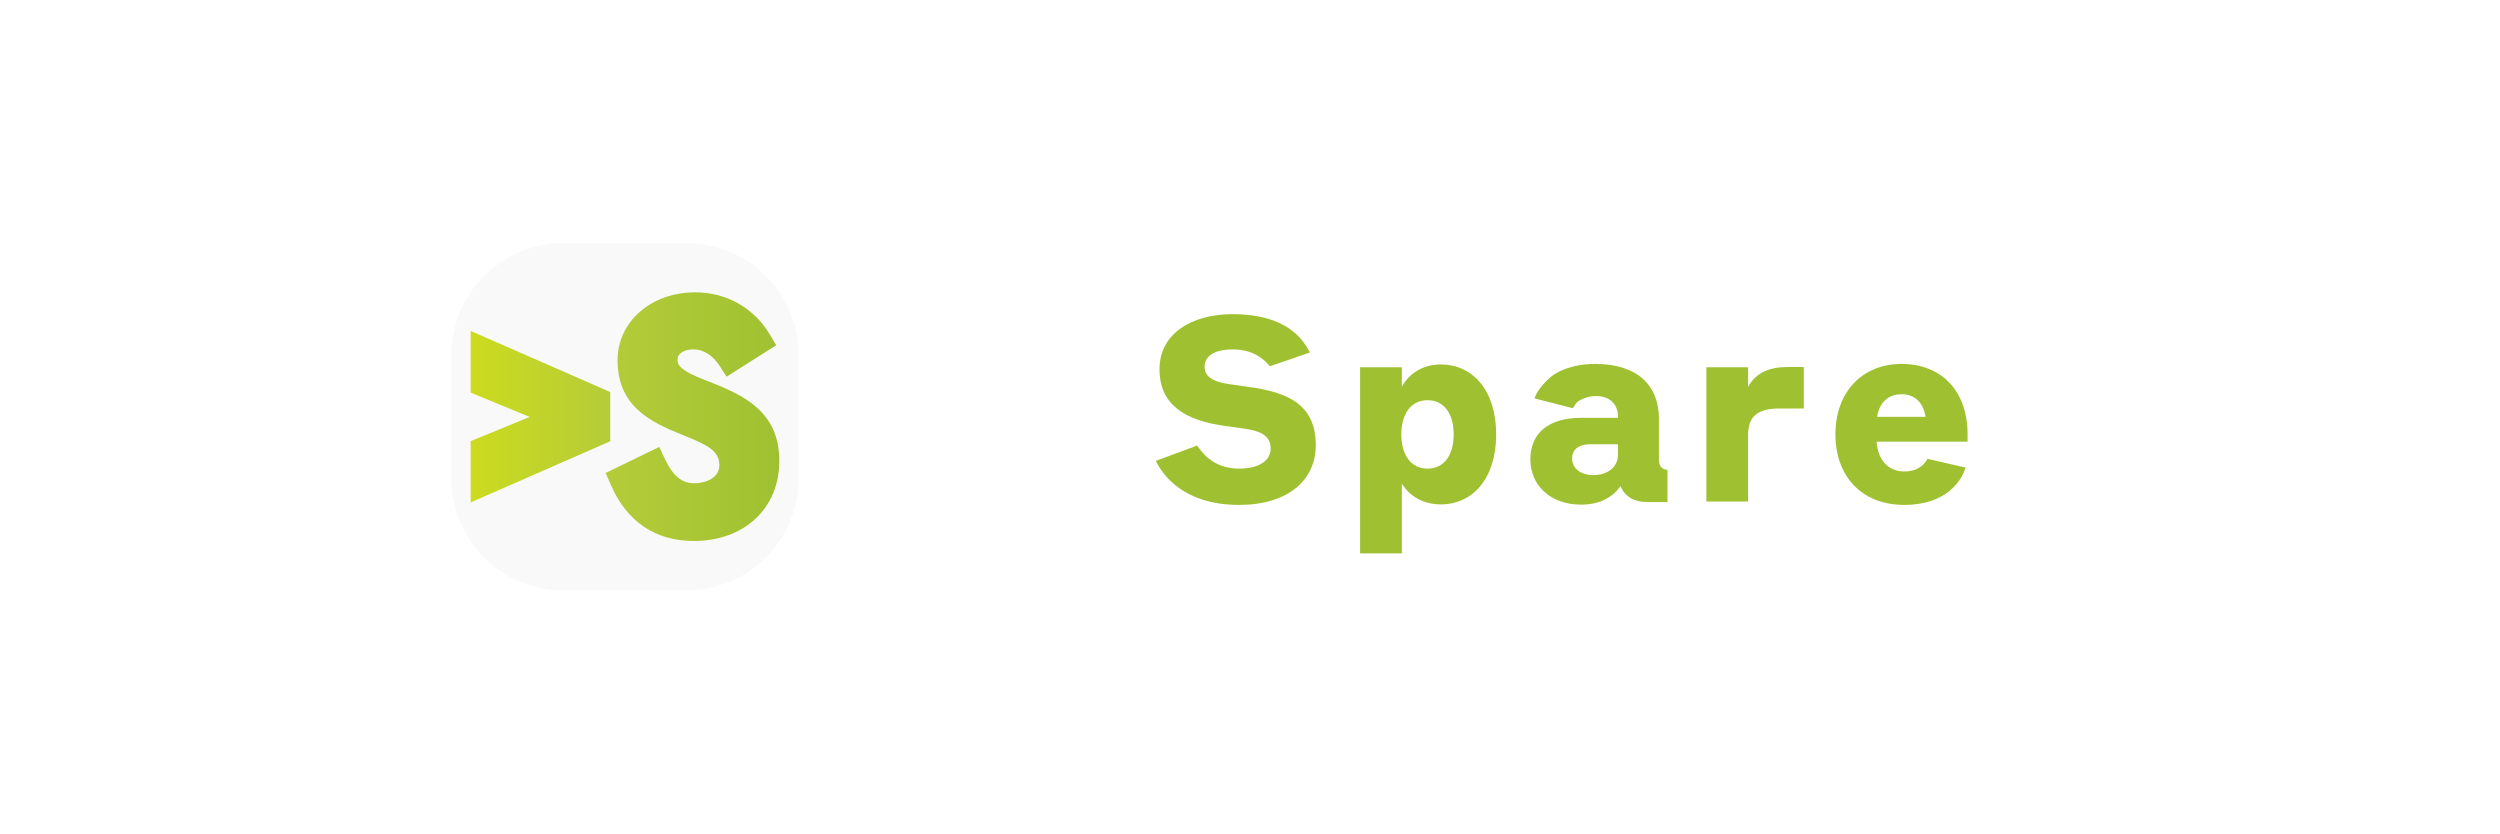
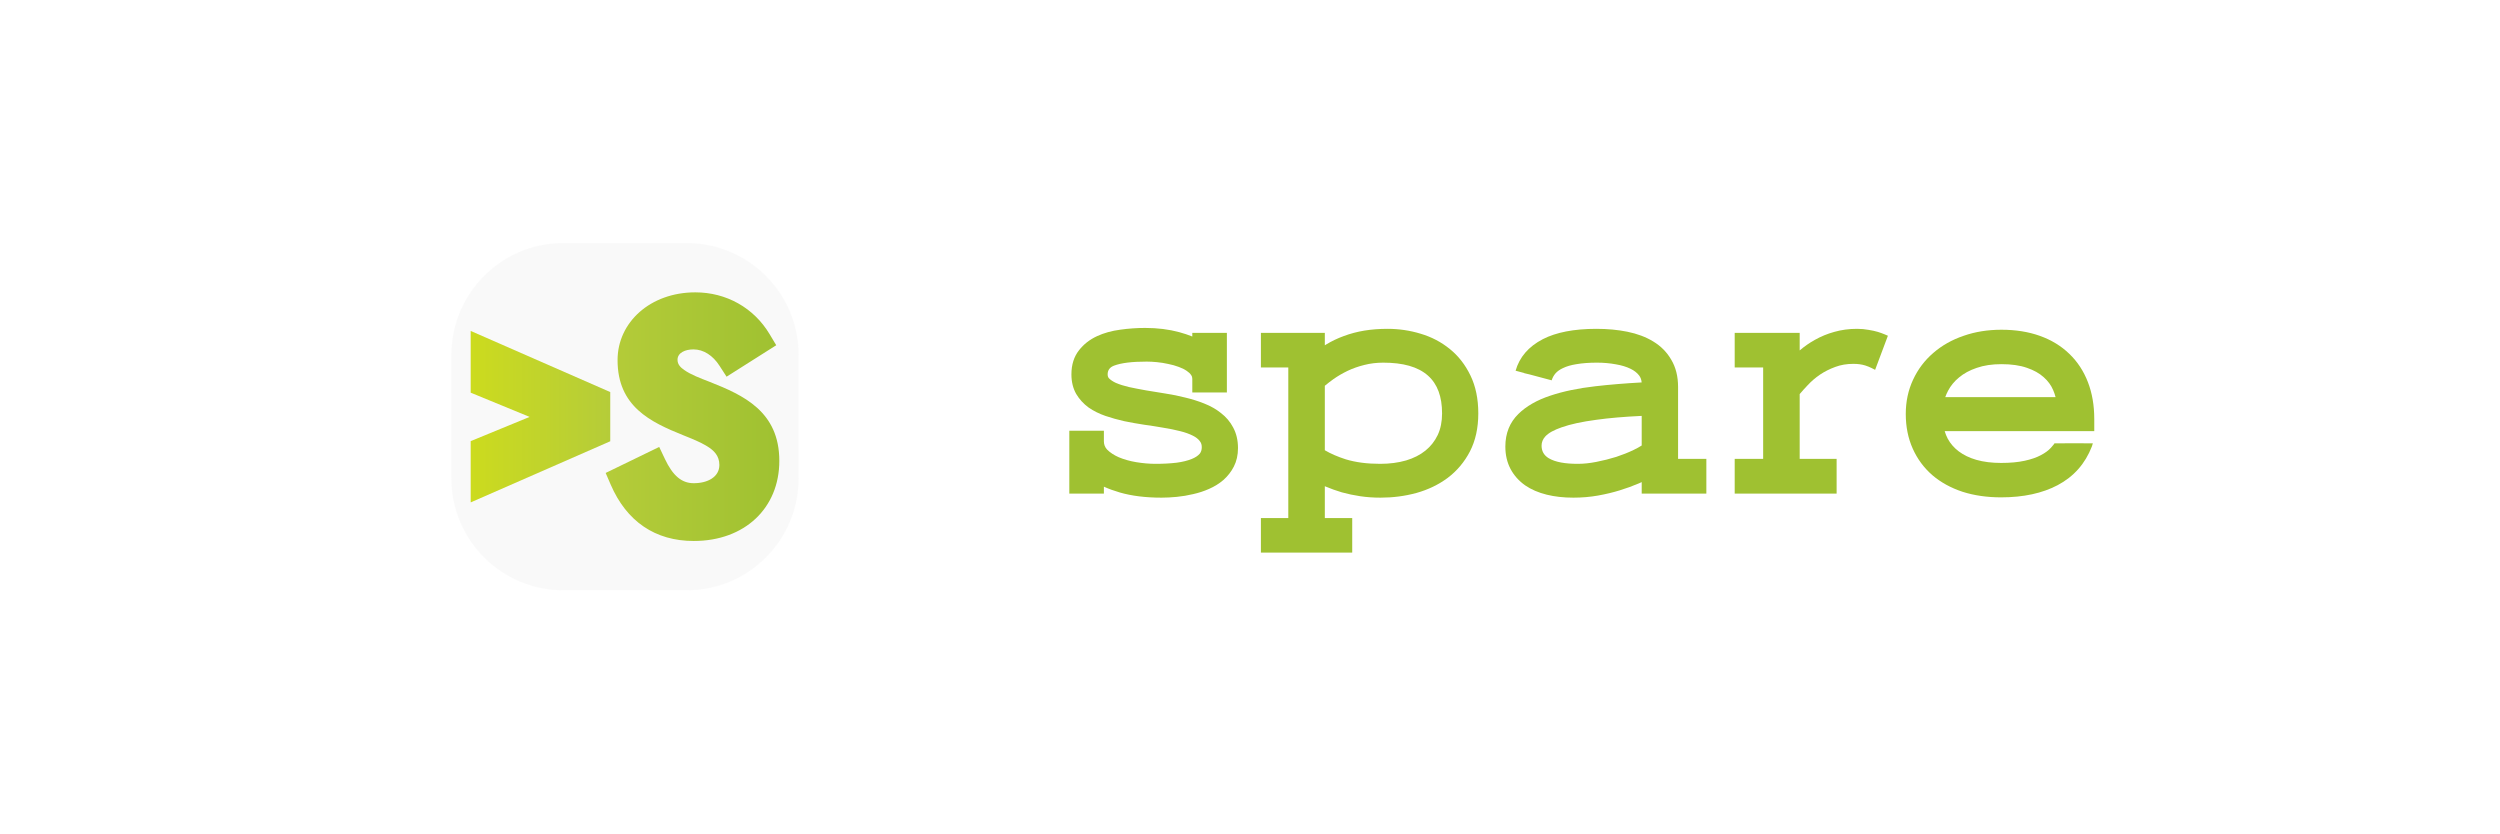
<svg xmlns="http://www.w3.org/2000/svg" width="100%" height="100%" viewBox="0 0 1296 432" version="1.1" xml:space="preserve" style="fill-rule:evenodd;clip-rule:evenodd;stroke-linejoin:round;stroke-miterlimit:2;">
-   <g transform="matrix(0.273233,0,0,0.273233,544.511,39.8772)">
-     <g transform="matrix(491.722,0,0,491.722,180,805.623)">
-       <path d="M0.338,-0.587C0.422,-0.587 0.462,-0.544 0.481,-0.522L0.635,-0.575C0.611,-0.624 0.546,-0.723 0.338,-0.723C0.173,-0.723 0.055,-0.644 0.055,-0.511C0.055,-0.373 0.153,-0.312 0.313,-0.291L0.384,-0.281C0.447,-0.272 0.484,-0.253 0.484,-0.204C0.484,-0.156 0.435,-0.127 0.363,-0.127C0.257,-0.127 0.216,-0.195 0.2,-0.216L0.041,-0.157C0.065,-0.106 0.146,0.013 0.362,0.013C0.55,0.013 0.658,-0.082 0.658,-0.217C0.658,-0.371 0.556,-0.422 0.394,-0.443L0.324,-0.453C0.267,-0.461 0.229,-0.479 0.229,-0.52C0.229,-0.561 0.266,-0.587 0.338,-0.587Z" style="fill:rgb(159,193,49);fill-rule:nonzero;" />
+   <g transform="matrix(0.324228,0,0,0.324228,492.934,-9.92438)">
+     <g transform="matrix(1,0,0,1,-3.08425,0)">
+       <path d="M389.098,568.647L389.098,562.855L444.377,562.855L444.377,658.095L389.098,658.095L389.098,636.354C389.098,634.227 388.603,632.312 387.4,630.543L387.33,630.436C385.631,627.837 383.286,625.636 380.246,623.644L380.107,623.549C376.451,621.027 372.279,618.971 367.454,617.276L367.296,617.216C362.103,615.251 356.628,613.713 350.674,612.551L350.476,612.506C344.645,611.194 338.742,610.247 332.748,609.663L332.731,609.661C326.831,609.071 321.299,608.771 316.136,608.771C293.116,608.771 275.665,610.753 263.839,615.272C257.239,617.842 253.739,622.373 253.739,629.151C253.739,631.569 254.327,633.674 255.774,635.4C258.619,638.281 262.377,640.706 266.968,642.851C272.93,645.387 279.801,647.556 287.575,649.399C296.298,651.266 305.484,653.056 315.132,654.769C325.178,656.364 335.461,658.038 345.931,659.784C356.917,661.45 367.571,663.614 377.861,666.266C388.603,668.828 398.663,671.991 408.047,675.742C418.361,679.798 427.284,684.898 434.849,690.961C443.174,697.336 449.716,705.097 454.423,714.096C459.464,723.376 462.145,734.332 462.145,747.039C462.145,758.326 459.851,768.146 455.542,776.56C451.373,784.698 445.821,791.848 438.788,798.078L438.7,798.153C432.077,803.83 424.43,808.585 415.778,812.353C407.756,815.918 399.293,818.69 390.423,820.649C381.815,822.711 373.12,824.171 364.34,825.032C355.686,825.881 347.542,826.3 339.906,826.3C314.386,826.3 292.193,823.506 273.292,818.057L273.275,818.052C263.984,815.35 255.475,812.24 247.736,808.743L247.736,819.818L192.457,819.818L192.457,719.318L247.736,719.318L247.736,736.235C247.736,741.255 249.387,745.605 252.752,749.302C257.619,754.246 263.848,758.306 271.388,761.638C279.83,765.202 289.131,767.82 299.278,769.536C309.997,771.322 320.418,772.221 330.542,772.221C342.695,772.221 353.864,771.624 364.084,770.408C373.408,769.147 381.496,767.177 388.324,764.39C393.718,762.188 398.019,759.49 401.035,755.953C403.284,753.146 404.224,749.655 404.224,745.599C404.224,741.937 403.401,738.784 401.21,736.067L401.06,735.868C398.451,732.389 394.787,729.605 390.16,727.291L390.098,727.26C384.393,724.337 377.63,721.941 369.808,719.986L369.778,719.978C361.371,717.838 352.352,716.008 342.595,714.459L342.468,714.436C332.726,712.708 322.669,711.137 312.193,709.708L312.089,709.692C301.271,708.053 290.7,706.168 280.245,704.011L280.116,703.982C269.689,701.627 259.768,698.85 250.313,695.642L250.276,695.629C240.17,692.138 231.274,687.697 223.396,682.258L223.239,682.143C215.09,676.18 208.547,669.009 203.513,660.553L203.451,660.443C198.486,651.756 195.818,641.355 195.818,629.151C195.818,613.374 200.087,600.602 207.945,590.647C215.389,581.059 225.042,573.472 236.984,567.991C247.937,562.963 260.311,559.504 274.099,557.706C287.227,555.857 300.439,554.932 313.735,554.932C333.492,554.932 351.613,557.201 368.107,561.668C375.63,563.706 382.626,566.036 389.098,568.647Z" style="fill:rgb(159,193,49);" />
    </g>
-     <g transform="matrix(491.722,0,0,491.722,553.217,805.623)">
-       <path d="M0.231,-0.07C0.239,-0.054 0.284,0.011 0.381,0.011C0.503,0.011 0.595,-0.087 0.595,-0.259C0.595,-0.431 0.503,-0.529 0.381,-0.529C0.282,-0.529 0.239,-0.459 0.231,-0.443L0.231,-0.518L0.07,-0.518L0.07,0.2L0.231,0.2L0.231,-0.07ZM0.229,-0.259C0.229,-0.339 0.267,-0.391 0.33,-0.391C0.394,-0.391 0.431,-0.339 0.431,-0.259C0.431,-0.179 0.394,-0.127 0.33,-0.127C0.267,-0.127 0.229,-0.179 0.229,-0.259Z" style="fill:rgb(159,193,49);fill-rule:nonzero;" />
+     <path d="M597.897,562.855C597.897,562.855 597.897,582.695 597.897,582.695C598.549,582.288 599.203,581.886 599.859,581.487C608.797,576.054 618.345,571.491 628.464,567.824C638.729,563.998 649.6,561.12 661.098,559.204L661.115,559.201C672.549,557.324 684.919,556.372 698.229,556.372C716.445,556.372 734.054,558.979 751.022,564.166C768.54,569.353 784.085,577.507 797.676,588.585C811.42,599.627 822.504,613.792 830.828,631.157C839.026,648.1 843.278,668.219 843.278,691.576C843.278,715.073 838.722,735.306 829.919,752.373L829.905,752.4C821.062,769.364 809.225,783.427 794.382,794.65L794.338,794.683C779.865,805.449 763.204,813.516 744.259,818.827L744.2,818.843C725.885,823.807 706.801,826.3 686.945,826.3C675.48,826.3 664.614,825.523 654.347,823.983C644.148,822.453 634.46,820.409 625.13,817.817L624.979,817.771C616.02,815.067 607.485,812.022 599.205,808.572L599.04,808.499C598.658,808.328 598.277,808.157 597.897,807.985L597.897,858.897L641.699,858.897L641.699,914.177L495.693,914.177L495.693,858.897L539.495,858.897L539.495,618.135L495.693,618.135L495.693,562.855L597.897,562.855ZM597.897,750.496C607.436,756.094 618.54,760.893 631.218,764.964C647.113,769.85 665.535,772.221 686.465,772.221C701.49,772.221 715.281,770.44 727.876,766.784C739.857,763.192 750.151,758.014 758.697,751.125C767.109,744.312 773.655,736.034 778.341,726.271C783.09,716.206 785.357,704.627 785.357,691.576C785.357,665.13 778.228,644.83 762.767,631.132C746.688,616.886 722.719,610.452 691.266,610.452C680.67,610.452 670.644,611.65 661.119,614.104L661.045,614.122C651.613,616.444 642.757,619.554 634.483,623.469C626.282,627.426 618.733,631.814 611.83,636.656C606.834,640.243 602.188,643.828 597.897,647.414L597.897,750.496Z" style="fill:rgb(159,193,49);" />
+     <path d="M916.645,626.988L902.927,623.33C909.088,601.766 923.45,584.78 946.576,572.831L946.597,572.82C967.568,562.075 996.014,556.372 1032.06,556.372C1049.89,556.372 1066.35,557.92 1081.46,560.976C1097.46,564.213 1111.2,569.414 1122.72,576.424C1135.24,583.947 1144.95,593.804 1151.88,605.903C1158.96,617.811 1162.7,632.248 1162.7,649.319L1162.7,764.298L1207.92,764.298L1207.92,819.818L1104.54,819.818L1104.54,801.429C1103.06,802.101 1101.56,802.777 1099.94,803.502L1099.84,803.544C1090.44,807.573 1080.28,811.271 1069.37,814.628C1058.44,817.993 1046.83,820.773 1034.55,822.959C1022.08,825.181 1009,826.3 995.328,826.3C979.669,826.3 965.494,824.698 952.793,821.566C939.276,818.233 927.831,813.243 918.31,806.709L918.234,806.655C908.201,799.573 900.462,790.889 894.927,780.61L894.901,780.561C889.4,770.149 886.534,758.193 886.534,744.638C886.534,723.356 893.608,706.036 907.332,692.511C919.728,680.295 936.691,670.414 958.424,663.225C978.769,656.391 1002.77,651.35 1030.45,648.182C1053.41,645.554 1078.08,643.516 1104.46,642.069C1104.14,637.87 1102.88,634.173 1100.49,631.039C1097.12,626.614 1092.51,623.084 1086.8,620.289C1080.08,616.994 1072.23,614.644 1063.18,613.113L1063.06,613.09C1053.64,611.323 1043.62,610.452 1033.02,610.452C1020.51,610.452 1009.56,611.242 1000.08,612.897L999.989,612.912C991.636,614.259 984.54,616.267 978.626,619.155L978.504,619.212C973.625,621.481 969.643,624.227 966.689,627.63C963.939,630.824 961.924,634.524 960.603,638.707L925.158,629.257L916.575,627.23C916.598,627.149 916.622,627.068 916.645,626.988ZM1104.54,695.571C1076.43,696.899 1052.29,698.967 1032.06,701.799L1032.02,701.805C1009.2,704.848 990.695,708.816 976.503,713.852L976.461,713.867C964.521,718.02 955.687,722.662 950.363,728.501C946.476,732.779 944.455,737.657 944.455,743.198C944.455,751.961 948.266,758.619 955.848,763.221C966.488,769.553 982.115,772.221 1002.53,772.221C1011.75,772.221 1021.56,771.178 1031.98,769.124L1032,769.121C1042.96,766.989 1053.54,764.329 1063.78,761.122C1073.82,757.819 1083.05,754.15 1091.44,750.1C1096.51,747.658 1100.88,745.275 1104.54,742.911L1104.54,695.571Z" style="fill:rgb(159,193,49);" />
+     <g transform="matrix(1,0,0,1,12.337,0)">
+       <path d="M1344.8,590.91C1352.38,584.424 1360.47,578.798 1369.05,574.026C1378.83,568.518 1389.23,564.247 1400.18,561.239C1411.47,558.012 1423.58,556.372 1436.49,556.372C1443.13,556.372 1449.31,556.935 1455.02,558.025C1460.55,558.923 1465.47,559.977 1469.75,561.262C1477.52,563.593 1485.85,567.423 1485.85,567.423L1465.41,621.929C1465.41,621.929 1456.4,616.928 1449.46,614.899C1443.66,613.206 1438.14,612.372 1430.48,612.372C1420.12,612.372 1410.58,613.96 1401.8,617.253L1401.74,617.274C1392.79,620.539 1384.62,624.642 1377.19,629.638C1369.95,634.616 1363.48,640.153 1357.75,646.323L1357.69,646.383C1352.93,651.38 1348.63,656.143 1344.8,660.677C1344.8,660.677 1344.8,764.298 1344.8,764.298L1403.86,764.298L1403.86,819.818L1240.89,819.818L1240.89,764.298L1286.39,764.298L1286.39,618.135L1240.89,618.135L1240.89,562.855L1344.8,562.855L1344.8,590.91Z" style="fill:rgb(159,193,49);" />
    </g>
-     <g transform="matrix(491.722,0,0,491.722,892.014,805.623)">
-       <path d="M0.567,0.002L0.567,-0.122C0.543,-0.125 0.534,-0.137 0.534,-0.164L0.534,-0.32C0.534,-0.448 0.451,-0.531 0.288,-0.531C0.199,-0.531 0.137,-0.501 0.11,-0.475C0.082,-0.449 0.061,-0.421 0.054,-0.398L0.202,-0.36C0.215,-0.383 0.222,-0.388 0.234,-0.393C0.245,-0.398 0.258,-0.406 0.291,-0.407C0.347,-0.407 0.376,-0.373 0.376,-0.328L0.376,-0.323L0.233,-0.323C0.112,-0.323 0.038,-0.267 0.038,-0.163C0.038,-0.061 0.117,0.012 0.234,0.012C0.317,0.012 0.364,-0.027 0.386,-0.06C0.401,-0.021 0.435,0.002 0.491,0.002L0.567,0.002ZM0.282,-0.102C0.231,-0.102 0.199,-0.128 0.199,-0.167C0.199,-0.202 0.227,-0.221 0.267,-0.221L0.376,-0.221L0.376,-0.18C0.376,-0.133 0.335,-0.102 0.282,-0.102Z" style="fill:rgb(159,193,49);fill-rule:nonzero;" />
-     </g>
-     <g transform="matrix(491.722,0,0,491.722,1210.16,805.623)">
-       <path d="M0.231,-0.256C0.231,-0.327 0.266,-0.359 0.351,-0.359L0.446,-0.359L0.446,-0.519L0.381,-0.519C0.281,-0.519 0.245,-0.469 0.231,-0.442L0.231,-0.518L0.07,-0.518L0.07,-0L0.231,-0L0.231,-0.256Z" style="fill:rgb(159,193,49);fill-rule:nonzero;" />
-     </g>
-     <g transform="matrix(491.722,0,0,491.722,1468.31,805.623)">
-       <path d="M0.298,-0.531C0.146,-0.531 0.043,-0.422 0.043,-0.259C0.043,-0.099 0.143,0.013 0.309,0.013C0.473,0.013 0.532,-0.084 0.545,-0.131L0.398,-0.165C0.393,-0.154 0.37,-0.116 0.309,-0.116C0.245,-0.116 0.206,-0.163 0.202,-0.231L0.553,-0.231L0.553,-0.259C0.553,-0.425 0.454,-0.531 0.298,-0.531ZM0.298,-0.414C0.349,-0.414 0.382,-0.382 0.391,-0.327L0.204,-0.327C0.212,-0.38 0.245,-0.414 0.298,-0.414Z" style="fill:rgb(159,193,49);fill-rule:nonzero;" />
+     <g transform="matrix(1,0,0,1,6.1685,0)">
+       <path d="M1804.85,739.458L1819.7,739.458L1818.12,744.492C1807.39,772.141 1789.09,792.768 1763.25,806.419L1763.23,806.427C1738.87,819.214 1708.85,825.82 1673.08,825.82C1650.53,825.82 1630.05,822.843 1611.56,816.966L1611.49,816.941C1592.65,810.721 1576.59,801.865 1563.22,790.455L1563.18,790.419C1549.6,778.647 1539.09,764.437 1531.66,747.775C1524.33,731.324 1520.59,712.922 1520.59,692.537C1520.59,672.585 1524.51,654.353 1532.23,637.814C1539.98,621.074 1550.78,606.765 1564.64,594.878C1578.28,583.017 1594.47,573.852 1613.19,567.484C1631.58,561.067 1651.7,557.813 1673.56,557.813C1696.3,557.813 1716.69,561.095 1734.74,567.518C1753.41,574.158 1769.17,583.811 1782.1,596.369C1795.09,608.826 1805.04,623.965 1811.9,641.832C1818.56,659.187 1821.97,678.722 1821.97,700.46L1821.97,719.937C1821.97,719.937 1582.8,719.937 1582.8,719.936C1584.05,724.161 1585.66,728.171 1587.68,732.021C1591.99,739.94 1597.86,746.683 1605.28,752.275C1613.11,758.181 1622.48,762.656 1633.33,765.817C1644.97,769.163 1658.23,770.781 1673.08,770.781C1687.58,770.781 1700.16,769.645 1710.84,767.273L1710.86,767.268C1721.07,765.031 1729.69,762.095 1736.74,758.292L1736.79,758.264C1743.33,754.8 1748.65,750.963 1752.7,746.517L1752.78,746.435C1756.79,742.17 1758.38,739.458 1758.38,739.458L1774.83,739.458C1774.85,739.424 1774.87,739.39 1774.88,739.356L1804.89,739.356C1804.88,739.39 1804.87,739.424 1804.85,739.458ZM1760.13,665.617C1759.13,661.788 1757.86,658.05 1756.3,654.404C1752.96,646.559 1747.91,639.696 1741.17,633.73L1741.11,633.679C1734.11,627.346 1725.23,622.45 1714.51,618.787L1714.44,618.76C1703.11,614.746 1689.47,612.853 1673.56,612.853C1658.68,612.853 1645.51,614.774 1634,618.805L1633.92,618.83C1622.93,622.54 1613.55,627.562 1605.8,634.069L1605.74,634.117C1598.29,640.231 1592.42,647.324 1588.17,655.433C1586.43,658.751 1584.94,662.146 1583.7,665.617L1760.13,665.617Z" style="fill:rgb(159,193,49);" />
    </g>
  </g>
  <g id="spare-logo" transform="matrix(0.166667,0,0,0.166667,234,126)">
    <path id="r348" d="M1080,348L1080,732C1080,924.066 924.066,1080 732,1080L348,1080C155.934,1080 0,924.066 0,732L0,348C0,155.934 155.934,0 348,0L732,0C924.066,0 1080,155.934 1080,348Z" style="fill:rgb(245,245,245);fill-opacity:0.5;" />
    <g id="_-" transform="matrix(1.42283,0,0,1.42283,-220.999,-348.169)">
      <path d="M197.493,677.709L326.291,624.742L197.493,571.775L197.493,436.807L502.625,570.46L502.625,677.994L197.493,811.647L197.493,677.709Z" style="fill:url(#_Linear1);" />
    </g>
    <g id="S" transform="matrix(1.87875,0,0,1.87875,158.93,-643.822)">
      <path d="M458.32,703.341C458.32,781.323 401.168,835.922 316.616,835.922C252.89,835.922 205.491,803.703 179.103,742.503L170.814,723.282L259.461,680.237L268.93,700.2C281.868,727.474 296.336,740.271 316.616,740.271C339.884,740.271 359.068,729.857 359.068,710.064C359.068,694.745 350.018,685.918 338.306,678.789C326.993,671.903 313.372,666.566 299.55,660.984C244.963,639.036 190.519,613.288 190.519,536.473C190.519,473.75 244.811,424.301 319.257,424.301C370.572,424.301 416.174,449.891 442.256,493.551L453.195,511.861L370.992,563.937L359.214,545.718C348.327,528.877 332.978,518.751 316.136,518.751C302.38,518.751 289.771,524.306 289.771,535.992C289.771,543.617 294.638,548.476 300.837,552.828C311.968,560.644 327.172,566.337 343.084,572.507L343.148,572.532C398.987,594.589 458.32,621.537 458.32,703.341Z" style="fill:url(#_Linear2);" />
    </g>
  </g>
  <defs>
    <linearGradient id="_Linear1" x1="0" y1="0" x2="1" y2="0" gradientUnits="userSpaceOnUse" gradientTransform="matrix(305.132,0,0,374.84,197.493,624.227)">
      <stop offset="0" style="stop-color:rgb(204,219,30);stop-opacity:1" />
      <stop offset="1" style="stop-color:rgb(181,204,57);stop-opacity:1" />
    </linearGradient>
    <linearGradient id="_Linear2" x1="0" y1="0" x2="1" y2="0" gradientUnits="userSpaceOnUse" gradientTransform="matrix(287.506,0,0,411.621,170.814,630.111)">
      <stop offset="0" style="stop-color:rgb(181,204,57);stop-opacity:1" />
      <stop offset="1" style="stop-color:rgb(159,193,49);stop-opacity:1" />
    </linearGradient>
  </defs>
</svg>
